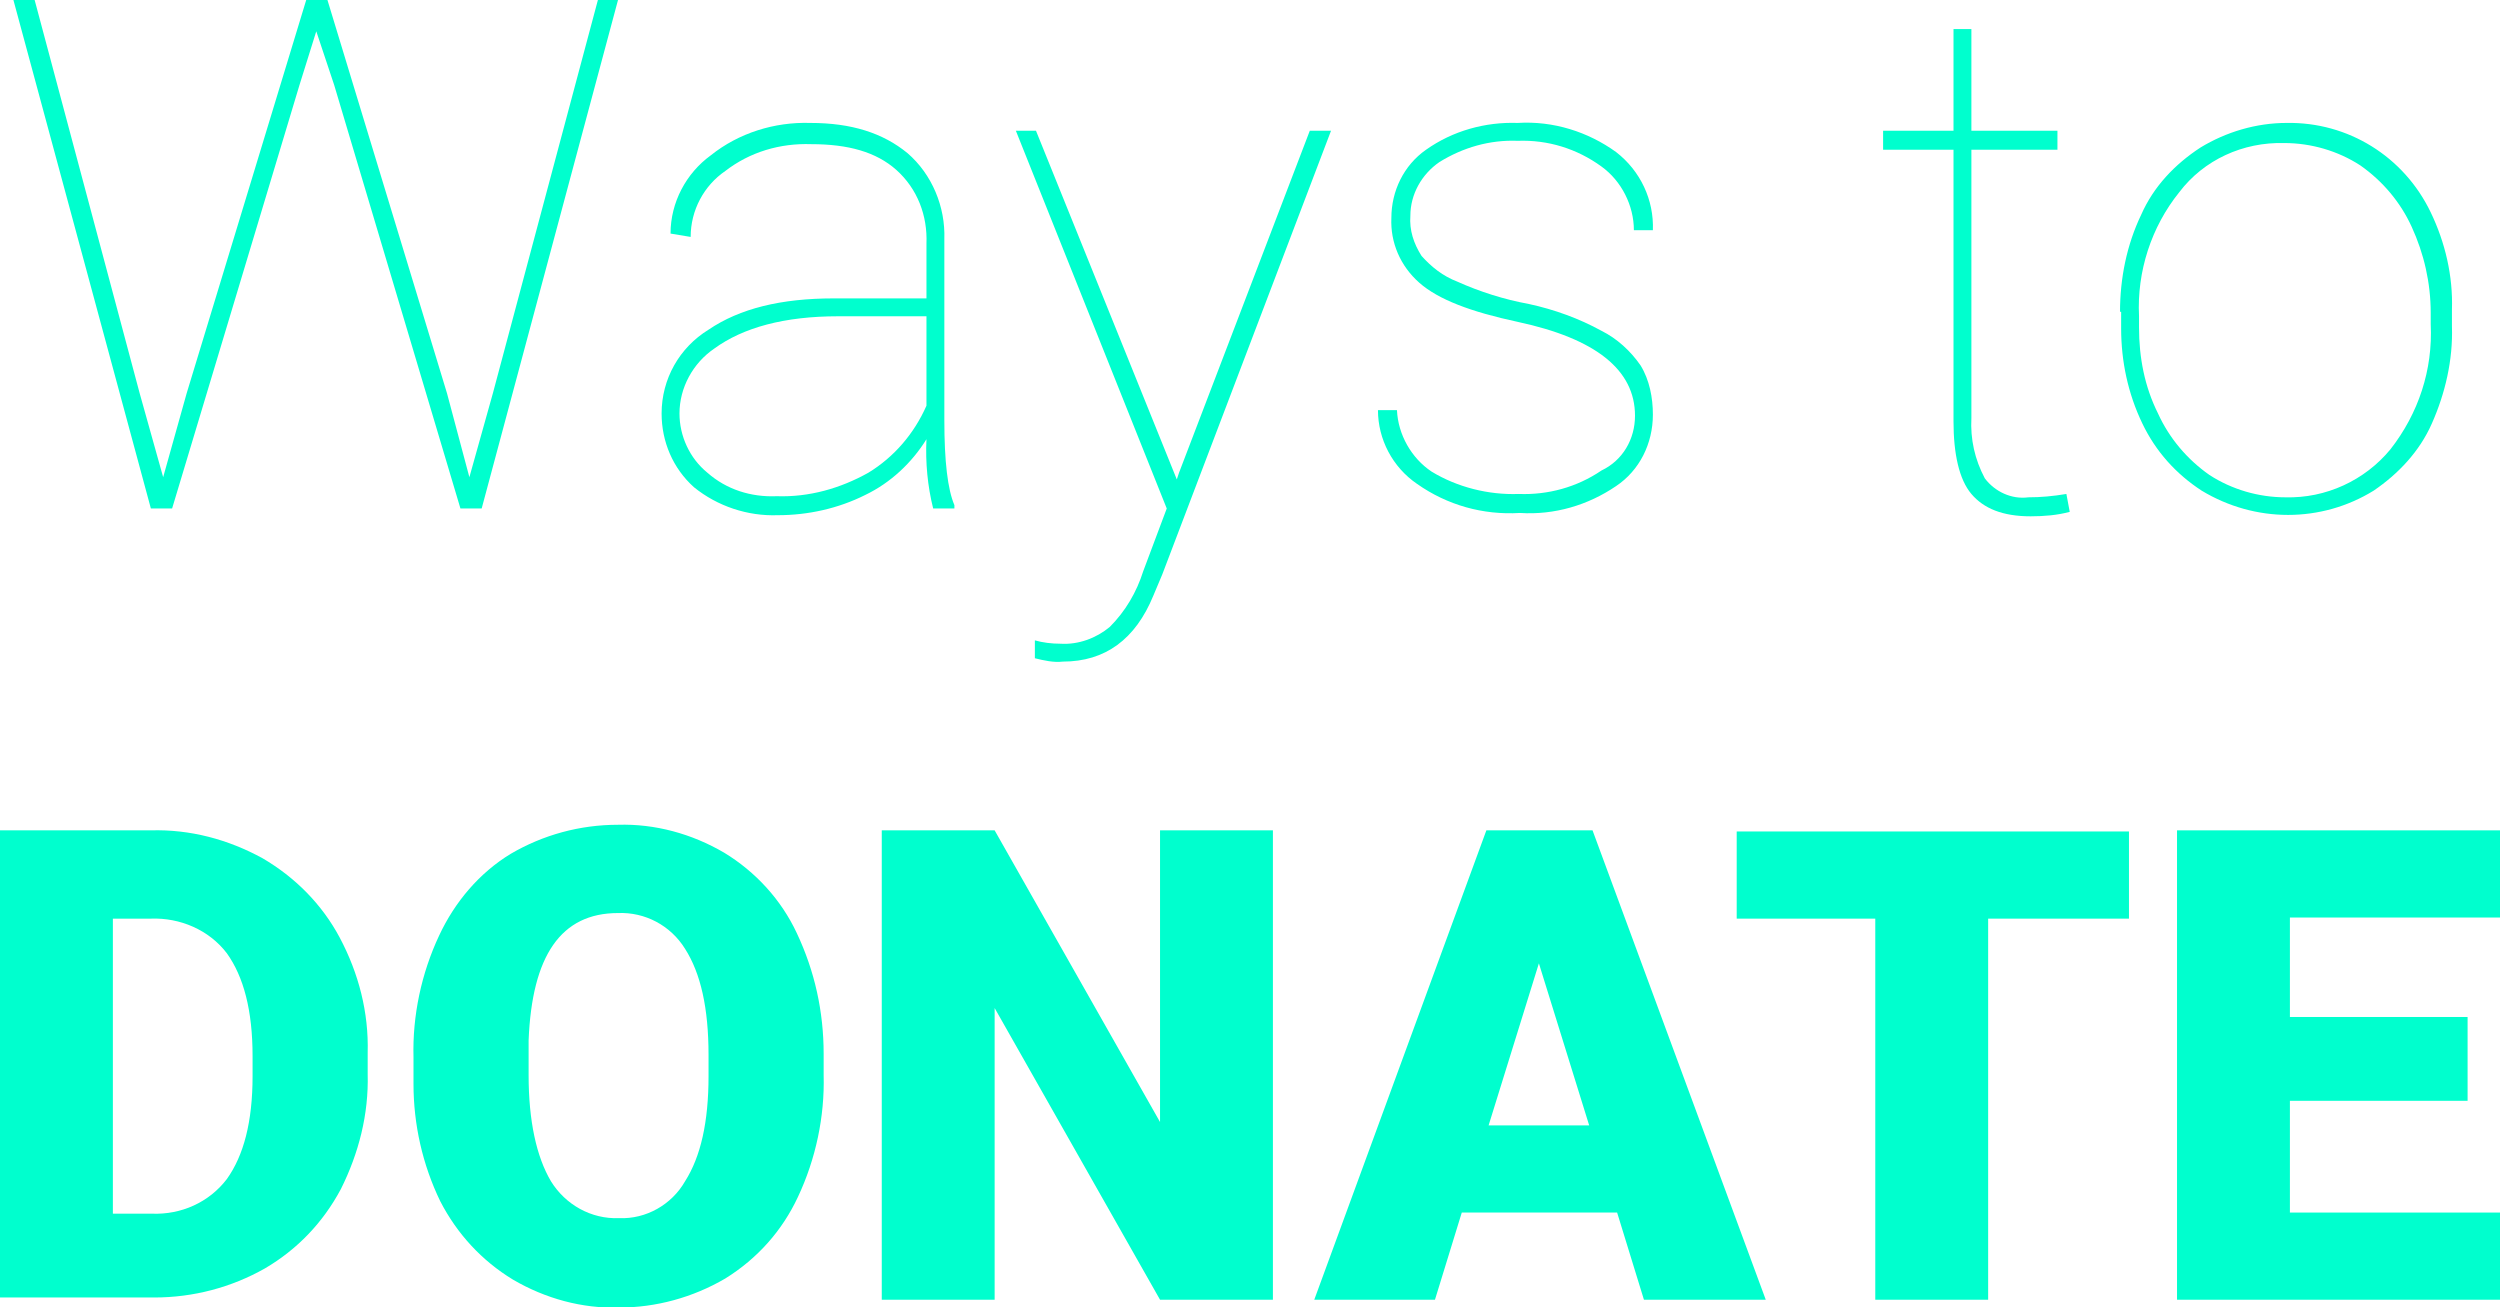
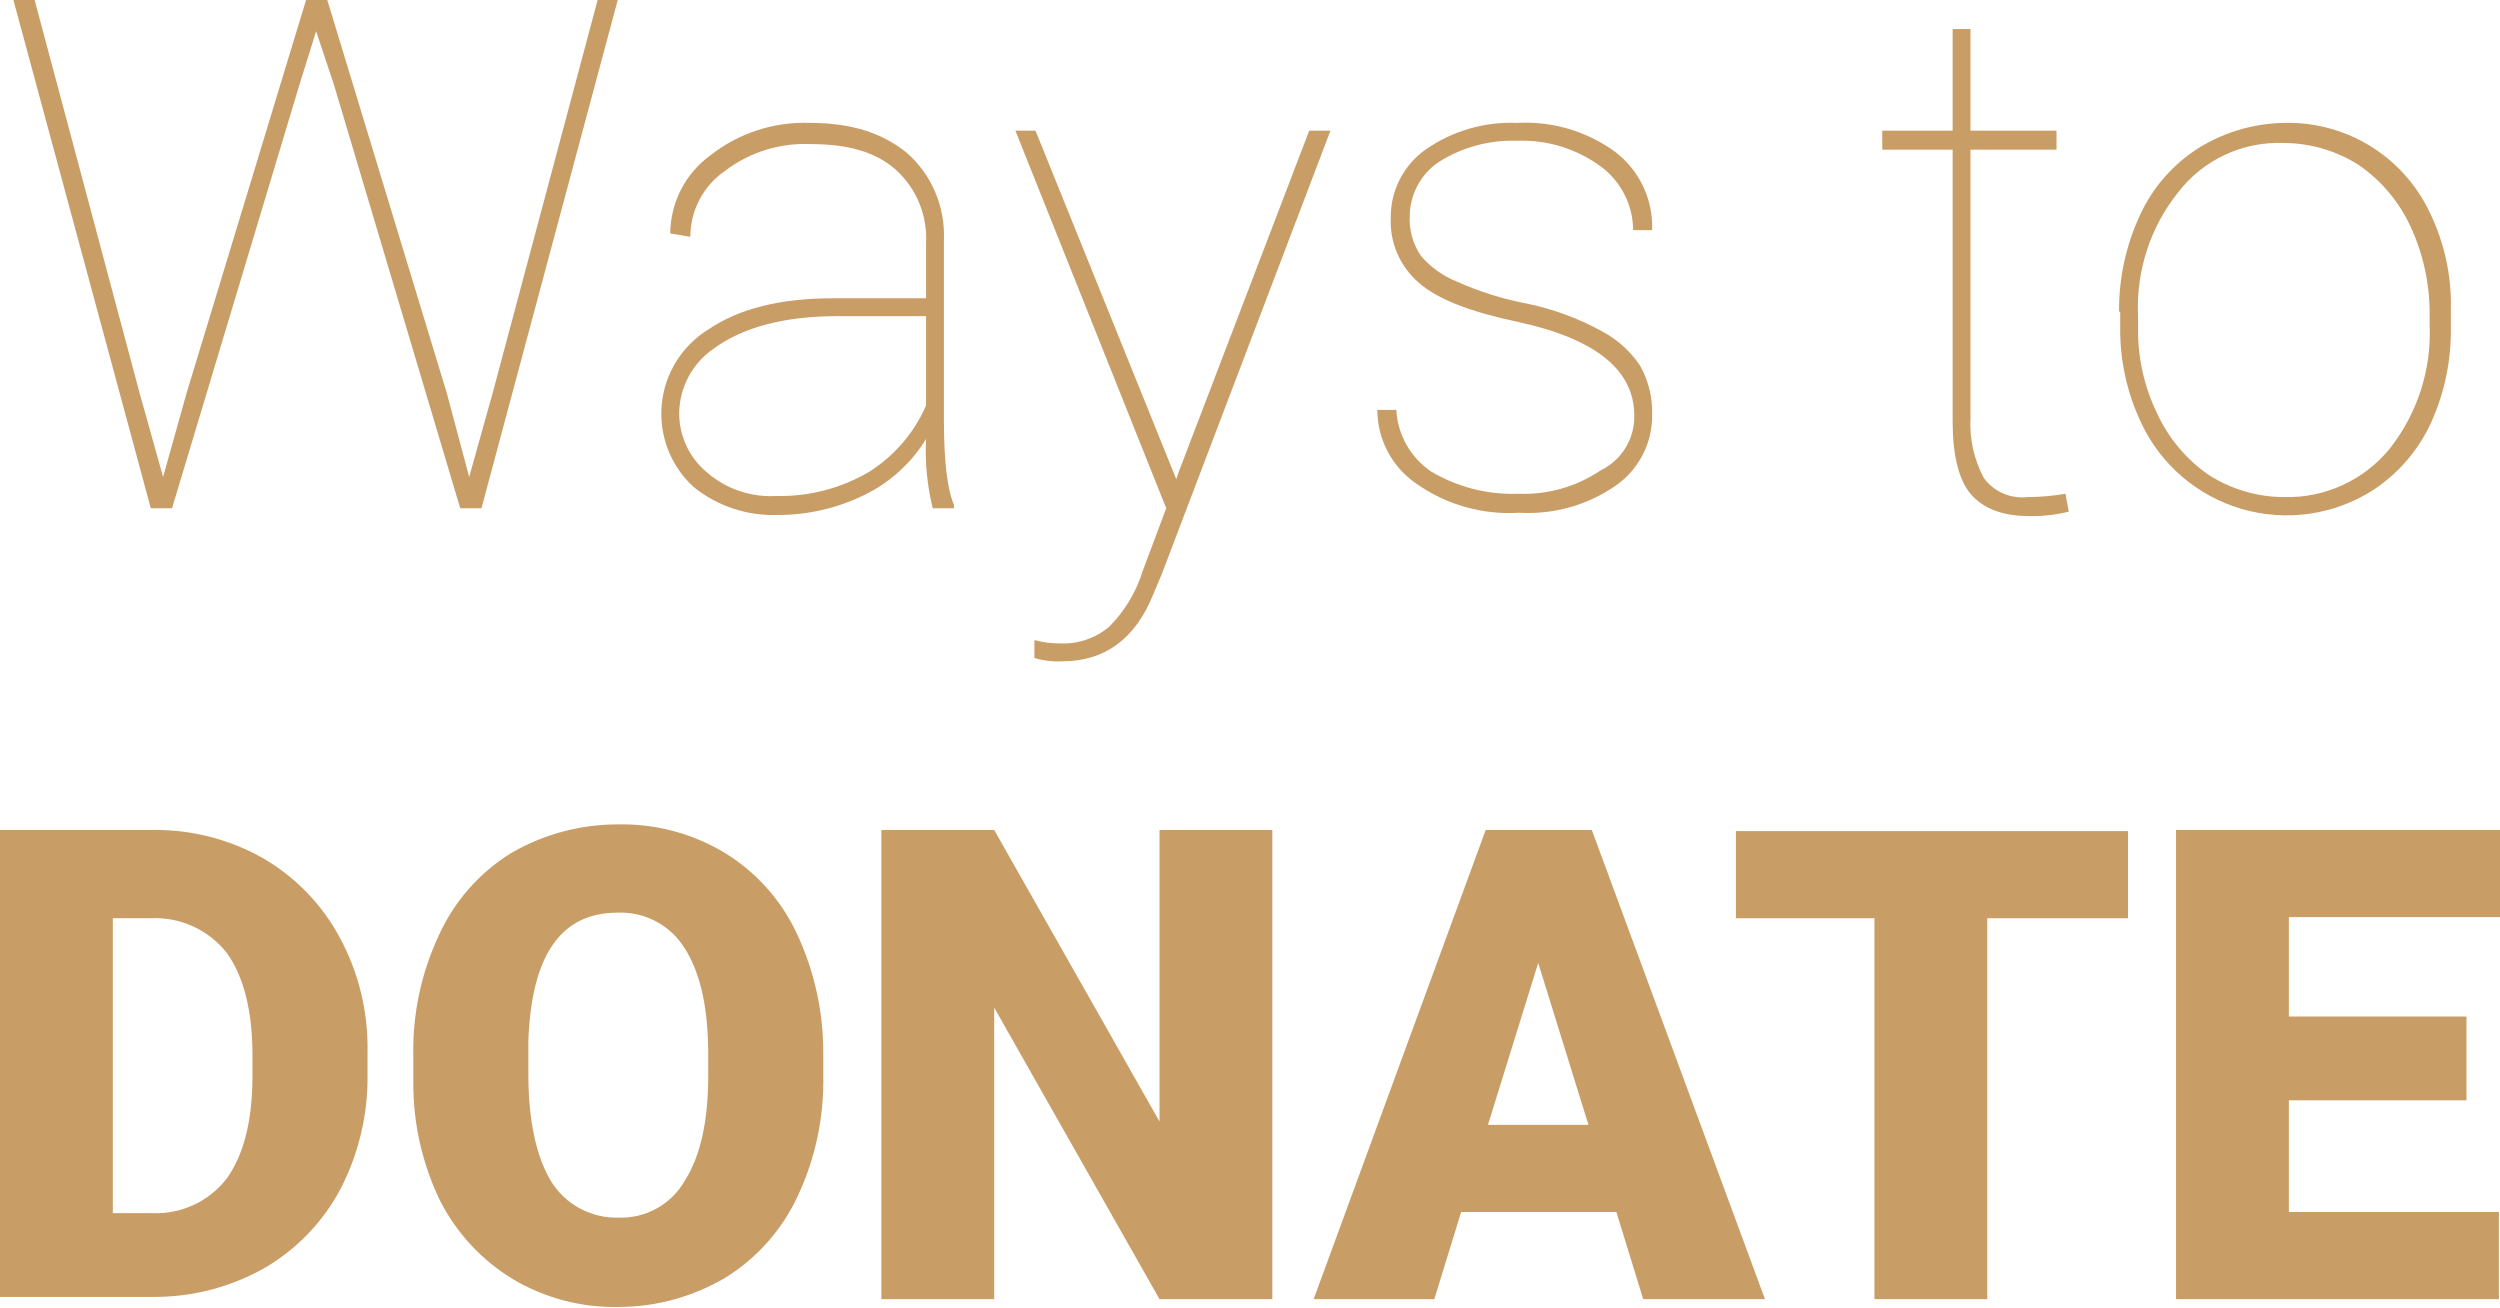
- <svg xmlns="http://www.w3.org/2000/svg" version="1.1" id="Layer_1" x="0px" y="0px" viewBox="0 0 223.7 116.9" style="enable-background:new 0 0 223.7 116.9;" xml:space="preserve">
-   <style type="text/css">
- 	.st0{fill:#00FFCE;}
- </style>
-   <g id="Layer_2_1_">
-     <g id="Layer_1-2">
-       <path class="st0" d="M14.6,42.7l2.1-7.5L27.4,0h1.9L40,35.2l2,7.5l2.1-7.5L53.5,0h1.8L43.1,45.5h-1.9L29.9,7.6l-1.6-4.8l-1.5,4.8    L15.4,45.5h-1.9L1.2,0h1.9l9.4,35.2L14.6,42.7z" />
-       <path class="st0" d="M83.5,45.5c-0.5-2-0.7-4.1-0.6-6.2c-1.3,2.1-3.2,3.9-5.5,5c-2.4,1.2-5.1,1.8-7.8,1.8    c-2.7,0.1-5.4-0.8-7.5-2.5c-1.9-1.7-2.9-4.1-2.9-6.6c0-3.1,1.6-5.9,4.2-7.5c2.8-1.9,6.5-2.8,11.2-2.8h8.3v-4.9    c0.1-2.5-0.8-4.9-2.7-6.6c-1.8-1.6-4.3-2.3-7.6-2.3c-2.8-0.1-5.5,0.7-7.7,2.4c-1.9,1.3-3.1,3.5-3.1,5.9L60,20.9    c0-2.8,1.4-5.4,3.6-7c2.5-2,5.7-3,8.9-2.9c3.7,0,6.5,0.9,8.7,2.7c2.2,1.9,3.4,4.8,3.3,7.7v16.2c0,3.7,0.3,6.2,0.9,7.6v0.3H83.5z     M69.5,44.4c2.9,0.1,5.7-0.7,8.2-2.1c2.3-1.4,4.1-3.5,5.2-6v-8H75c-4.8,0-8.5,1-11.1,2.9c-1.9,1.3-3.1,3.5-3.1,5.8    c0,2,0.9,4,2.5,5.3C65,43.8,67.2,44.5,69.5,44.4z" />
-       <path class="st0" d="M105.3,42.9l0.2-0.6l11.7-30.6h1.9l-15.1,39.7l-0.8,1.9c-1.6,3.9-4.3,5.9-8.1,5.9c-0.8,0.1-1.7-0.1-2.5-0.3    v-1.6c0.7,0.2,1.5,0.3,2.3,0.3c1.6,0.1,3.2-0.5,4.4-1.5c1.4-1.4,2.4-3.1,3-5l2.1-5.6L90.9,11.7h1.8L105.3,42.9z" />
-       <path class="st0" d="M146.3,37.2c0-4.1-3.5-6.9-10.5-8.4c-4.2-0.9-7.1-2-8.8-3.5c-1.7-1.5-2.6-3.6-2.5-5.8c0-2.4,1.1-4.7,3.1-6.1    c2.4-1.7,5.3-2.5,8.2-2.4c3.2-0.2,6.3,0.8,8.8,2.6c2.2,1.7,3.4,4.3,3.3,7h-1.7c0-2.2-1.1-4.4-2.9-5.7c-2.2-1.6-4.8-2.4-7.5-2.3    c-2.5-0.1-4.9,0.6-7,1.9c-1.6,1.1-2.6,2.9-2.6,4.8c-0.1,1.3,0.3,2.5,1,3.6c0.9,1,1.9,1.8,3.2,2.3c2,0.9,4.2,1.6,6.4,2    c2.3,0.5,4.5,1.3,6.5,2.4c1.4,0.7,2.6,1.8,3.5,3.1c0.8,1.3,1.1,2.9,1.1,4.4c0,2.6-1.2,5-3.3,6.4c-2.5,1.7-5.5,2.6-8.6,2.4    c-3.3,0.2-6.5-0.7-9.2-2.6c-2.2-1.5-3.5-4-3.5-6.6h1.7c0.1,2.2,1.3,4.3,3.1,5.5c2.3,1.4,5.1,2.1,7.8,2c2.6,0.1,5.2-0.6,7.4-2.1    C145.2,41.2,146.3,39.3,146.3,37.2z" />
-       <path class="st0" d="M176.4,2.6v9.1h7.7v1.7h-7.7v24c-0.1,1.9,0.3,3.7,1.2,5.4c0.9,1.2,2.4,1.9,3.9,1.7c1.1,0,2.2-0.1,3.4-0.3    l0.3,1.6c-1.1,0.3-2.3,0.4-3.5,0.4c-2.5,0-4.2-0.7-5.3-2s-1.6-3.6-1.6-6.5V13.4h-6.3v-1.7h6.3V2.6H176.4z" />
-       <path class="st0" d="M189.7,27.9c0-3,0.6-6,1.9-8.7c1.1-2.5,3-4.5,5.3-6c2.3-1.4,5-2.2,7.7-2.2c5.5-0.1,10.5,3,12.9,8    c1.3,2.7,2,5.7,1.9,8.7v1.5c0.1,3-0.6,6-1.8,8.7c-1.1,2.5-3,4.5-5.2,6c-4.7,2.9-10.6,2.9-15.4,0c-2.3-1.5-4.1-3.5-5.3-6    c-1.3-2.7-1.9-5.6-1.9-8.5V27.9z M191.4,29.3c0,2.7,0.5,5.3,1.7,7.7c1,2.2,2.6,4.1,4.6,5.5c2,1.3,4.4,2,6.8,2    c3.6,0.1,7.1-1.5,9.4-4.3c2.5-3.2,3.8-7.1,3.6-11.2v-1c0-2.7-0.6-5.3-1.7-7.7c-1-2.2-2.6-4.1-4.6-5.5c-2-1.3-4.4-2-6.8-2    c-3.7-0.1-7.2,1.5-9.4,4.4c-2.5,3.1-3.8,7.1-3.6,11.1V29.3z" />
-       <path class="st0" d="M0,116.3v-42h13.5c3.5-0.1,6.9,0.8,10,2.5c2.9,1.7,5.3,4.1,6.9,7.1c1.7,3.2,2.6,6.7,2.5,10.3v1.9    c0.1,3.6-0.8,7.1-2.4,10.3c-1.6,3-3.9,5.4-6.8,7.1c-3,1.7-6.4,2.6-9.9,2.6H0z M10.1,82.2v26.4h3.5c2.6,0.1,5.1-1,6.7-3.1    c1.5-2.1,2.3-5.1,2.3-9.2v-1.8c0-4.1-0.8-7.1-2.3-9.2c-1.6-2.1-4.2-3.2-6.8-3.1L10.1,82.2z" />
-       <path class="st0" d="M73.7,96.2c0.1,3.7-0.7,7.5-2.3,10.9c-1.4,3-3.6,5.5-6.5,7.3c-2.9,1.7-6.2,2.6-9.5,2.6    c-3.3,0.1-6.6-0.8-9.5-2.5c-2.8-1.7-5-4.1-6.5-7c-1.6-3.3-2.4-6.9-2.4-10.5v-2.4c-0.1-3.7,0.7-7.5,2.3-10.9c1.4-3,3.6-5.6,6.4-7.3    c2.9-1.7,6.2-2.6,9.6-2.6c3.3-0.1,6.6,0.8,9.5,2.5c2.8,1.7,5.1,4.2,6.5,7.2c1.6,3.4,2.4,7,2.4,10.8V96.2z M63.4,94.4    c0-4.2-0.7-7.3-2.1-9.5c-1.3-2.1-3.6-3.3-6-3.2c-5.1,0-7.7,3.8-8,11.4v3.1c0,4.1,0.7,7.3,2,9.5c1.3,2.1,3.6,3.4,6.1,3.3    c2.4,0.1,4.7-1.2,5.9-3.3c1.4-2.2,2.1-5.3,2.1-9.4L63.4,94.4z" />
-       <path class="st0" d="M113.9,116.3h-10.1L89,90.2v26.1H78.9V74.3H89l14.8,26.1V74.3h10.1V116.3z" />
-       <path class="st0" d="M144.7,108.5h-13.9l-2.4,7.8h-10.8l15.4-42h9.5l15.5,42h-10.9L144.7,108.5z M133.2,100.7h9l-4.5-14.5    L133.2,100.7z" />
-       <path class="st0" d="M190.5,82.2h-12.6v34.1h-10.1V82.2h-12.4v-7.8h35.1V82.2z" />
-       <path class="st0" d="M220.8,98.5h-15.9v10h18.8v7.8h-28.9V74.3h29v7.8h-18.9V91h15.9L220.8,98.5z" />
+ <svg xmlns="http://www.w3.org/2000/svg" viewBox="0 0 223.8 117.01">
+   <g id="Layer_2" data-name="Layer 2">
+     <g id="Layer_1-2" data-name="Layer 1">
+       <g id="Layer_2-2" data-name="Layer 2">
+         <g id="Layer_1-2-2" data-name="Layer 1-2">
+           <path d="M14.6,42.7l2.1-7.5L27.4,0h1.9L40,35.2l2,7.5,2.1-7.5L53.5,0h1.8L43.1,45.5H41.2L29.9,7.6,28.3,2.8,26.8,7.6,15.4,45.5H13.5L1.2,0H3.1l9.4,35.2Z" style="fill:#c99d66" />
+           <path d="M83.5,45.5a21.43,21.43,0,0,1-.6-6.2,13.3,13.3,0,0,1-5.5,5,17.5,17.5,0,0,1-7.8,1.8,11.34,11.34,0,0,1-7.5-2.5,8.87,8.87,0,0,1,1.3-14.1c2.8-1.9,6.5-2.8,11.2-2.8h8.3V21.8a8.27,8.27,0,0,0-2.7-6.6c-1.8-1.6-4.3-2.3-7.6-2.3a11.79,11.79,0,0,0-7.7,2.4,7.16,7.16,0,0,0-3.1,5.9L60,20.9a8.71,8.71,0,0,1,3.6-7A13.61,13.61,0,0,1,72.5,11c3.7,0,6.5.9,8.7,2.7a9.8,9.8,0,0,1,3.3,7.7V37.6c0,3.7.3,6.2.9,7.6v.3Zm-14-1.1a15.68,15.68,0,0,0,8.2-2.1,13.22,13.22,0,0,0,5.2-6v-8H75c-4.8,0-8.5,1-11.1,2.9A7.12,7.12,0,0,0,60.8,37a6.88,6.88,0,0,0,2.5,5.3A8.68,8.68,0,0,0,69.5,44.4Z" style="fill:#c99d66" />
+           <path d="M105.3,42.9l.2-.6,11.7-30.6h1.9L104,51.4l-.8,1.9c-1.6,3.9-4.3,5.9-8.1,5.9a7.15,7.15,0,0,1-2.5-.3V57.3a8.52,8.52,0,0,0,2.3.3,6.37,6.37,0,0,0,4.4-1.5,12.19,12.19,0,0,0,3-5l2.1-5.6L90.9,11.7h1.8Z" style="fill:#c99d66" />
+           <path d="M146.3,37.2q0-6.15-10.5-8.4c-4.2-.9-7.1-2-8.8-3.5a7.25,7.25,0,0,1-2.5-5.8,7.4,7.4,0,0,1,3.1-6.1,13.38,13.38,0,0,1,8.2-2.4,13.66,13.66,0,0,1,8.8,2.6,8.43,8.43,0,0,1,3.3,7h-1.7a7.15,7.15,0,0,0-2.9-5.7,11.91,11.91,0,0,0-7.5-2.3,12.32,12.32,0,0,0-7,1.9,5.89,5.89,0,0,0-2.6,4.8,5.8,5.8,0,0,0,1,3.6,8.21,8.21,0,0,0,3.2,2.3,28,28,0,0,0,6.4,2,24.12,24.12,0,0,1,6.5,2.4,9.48,9.48,0,0,1,3.5,3.1,8.47,8.47,0,0,1,1.1,4.4,7.6,7.6,0,0,1-3.3,6.4,13.72,13.72,0,0,1-8.6,2.4,14.36,14.36,0,0,1-9.2-2.6,8,8,0,0,1-3.5-6.6H125a7.11,7.11,0,0,0,3.1,5.5,14.21,14.21,0,0,0,7.8,2,12.27,12.27,0,0,0,7.4-2.1A5.32,5.32,0,0,0,146.3,37.2Z" style="fill:#c99d66" />
+           <path d="M176.4,2.6v9.1h7.7v1.7h-7.7v24a10.2,10.2,0,0,0,1.2,5.4,4.25,4.25,0,0,0,3.9,1.7,20.41,20.41,0,0,0,3.4-.3l.3,1.6a13.42,13.42,0,0,1-3.5.4c-2.5,0-4.2-.7-5.3-2s-1.6-3.6-1.6-6.5V13.4h-6.3V11.7h6.3V2.6Z" style="fill:#c99d66" />
+           <path d="M189.7,27.9a20.06,20.06,0,0,1,1.9-8.7,14,14,0,0,1,5.3-6,15,15,0,0,1,7.7-2.2,14,14,0,0,1,12.9,8,18.73,18.73,0,0,1,1.9,8.7v1.5a20,20,0,0,1-1.8,8.7,14.42,14.42,0,0,1-5.2,6,14.38,14.38,0,0,1-20.7-6,19.51,19.51,0,0,1-1.9-8.5V27.9Zm1.7,1.4a17,17,0,0,0,1.7,7.7,13.62,13.62,0,0,0,4.6,5.5,12.57,12.57,0,0,0,6.8,2,11.8,11.8,0,0,0,9.4-4.3A16.74,16.74,0,0,0,217.5,29V28a18.41,18.41,0,0,0-1.7-7.7,13.62,13.62,0,0,0-4.6-5.5,12.57,12.57,0,0,0-6.8-2,11.34,11.34,0,0,0-9.4,4.4,16.48,16.48,0,0,0-3.6,11.1Z" style="fill:#c99d66" />
+           <path d="M0,116.3v-42H13.5a19.56,19.56,0,0,1,10,2.5,18.12,18.12,0,0,1,6.9,7.1,20.66,20.66,0,0,1,2.5,10.3v1.9a21.68,21.68,0,0,1-2.4,10.3,17.87,17.87,0,0,1-6.8,7.1,20,20,0,0,1-9.9,2.6H0ZM10.1,82.2v26.4h3.5a8,8,0,0,0,6.7-3.1c1.5-2.1,2.3-5.1,2.3-9.2V94.5c0-4.1-.8-7.1-2.3-9.2a8.16,8.16,0,0,0-6.8-3.1Z" style="fill:#c99d66" />
+           <path d="M73.7,96.2a24.3,24.3,0,0,1-2.3,10.9,17,17,0,0,1-6.5,7.3,18.85,18.85,0,0,1-9.5,2.6,17.8,17.8,0,0,1-9.5-2.5,17.52,17.52,0,0,1-6.5-7A24.08,24.08,0,0,1,37,97V94.6a24.3,24.3,0,0,1,2.3-10.9,16.81,16.81,0,0,1,6.4-7.3,18.94,18.94,0,0,1,9.6-2.6,17.8,17.8,0,0,1,9.5,2.5,16.78,16.78,0,0,1,6.5,7.2,25.06,25.06,0,0,1,2.4,10.8ZM63.4,94.4c0-4.2-.7-7.3-2.1-9.5a6.73,6.73,0,0,0-6-3.2c-5.1,0-7.7,3.8-8,11.4v3.1c0,4.1.7,7.3,2,9.5a6.87,6.87,0,0,0,6.1,3.3,6.55,6.55,0,0,0,5.9-3.3c1.4-2.2,2.1-5.3,2.1-9.4Z" style="fill:#c99d66" />
+           <path d="M113.9,116.3H103.8L89,90.2v26.1H78.9v-42H89l14.8,26.1V74.3h10.1Z" style="fill:#c99d66" />
+           <path d="M144.7,108.5H130.8l-2.4,7.8H117.6l15.4-42h9.5l15.5,42H147.1Zm-11.5-7.8h9l-4.5-14.5Z" style="fill:#c99d66" />
+           <path d="M190.5,82.2H177.9v34.1H167.8V82.2H155.4V74.4h35.1Z" style="fill:#c99d66" />
+           <path d="M220.8,98.5H204.9v10h18.8v7.8H194.8v-42h29v7.8H204.9V91h15.9Z" style="fill:#c99d66" />
+         </g>
+       </g>
    </g>
  </g>
</svg>
